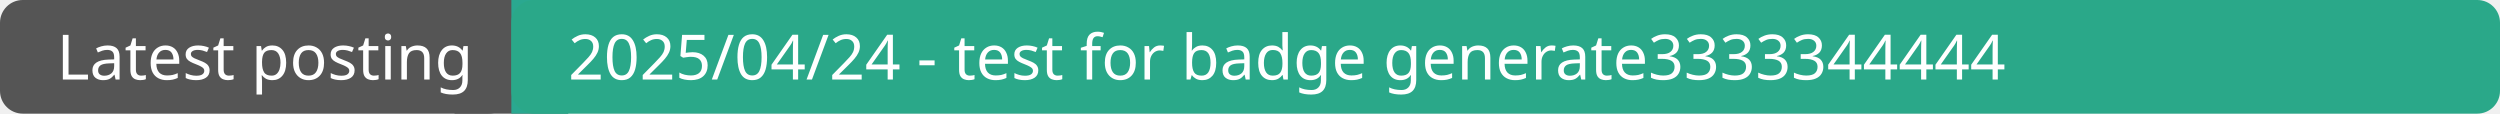
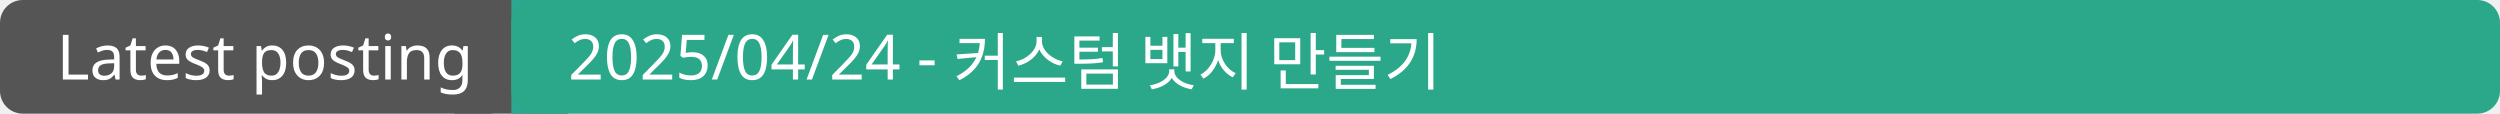
<svg xmlns="http://www.w3.org/2000/svg" width="440" height="20">
  <rect width="90" height="20" fill="#555" rx="4" />
  <rect x="80" width="20" height="20" fill="#555" />
  <rect x="90" width="10" height="20" fill="#2aa890" />
  <rect x="90" width="350" height="20" fill="#2aa889" rx="4" />
  <text x="10" y="14" fill="#fff" font-family="Verdana" font-size="11">Latest posting</text>
-   <text x="100" y="14" fill="#fff" font-family="Verdana" font-size="11">2025/04/24 - test for badge generate3333344444</text>
+   <text x="100" y="14" fill="#fff" font-family="Verdana" font-size="11">2025/04/24 - 커스텀 뱃지 만들기</text>
</svg>
